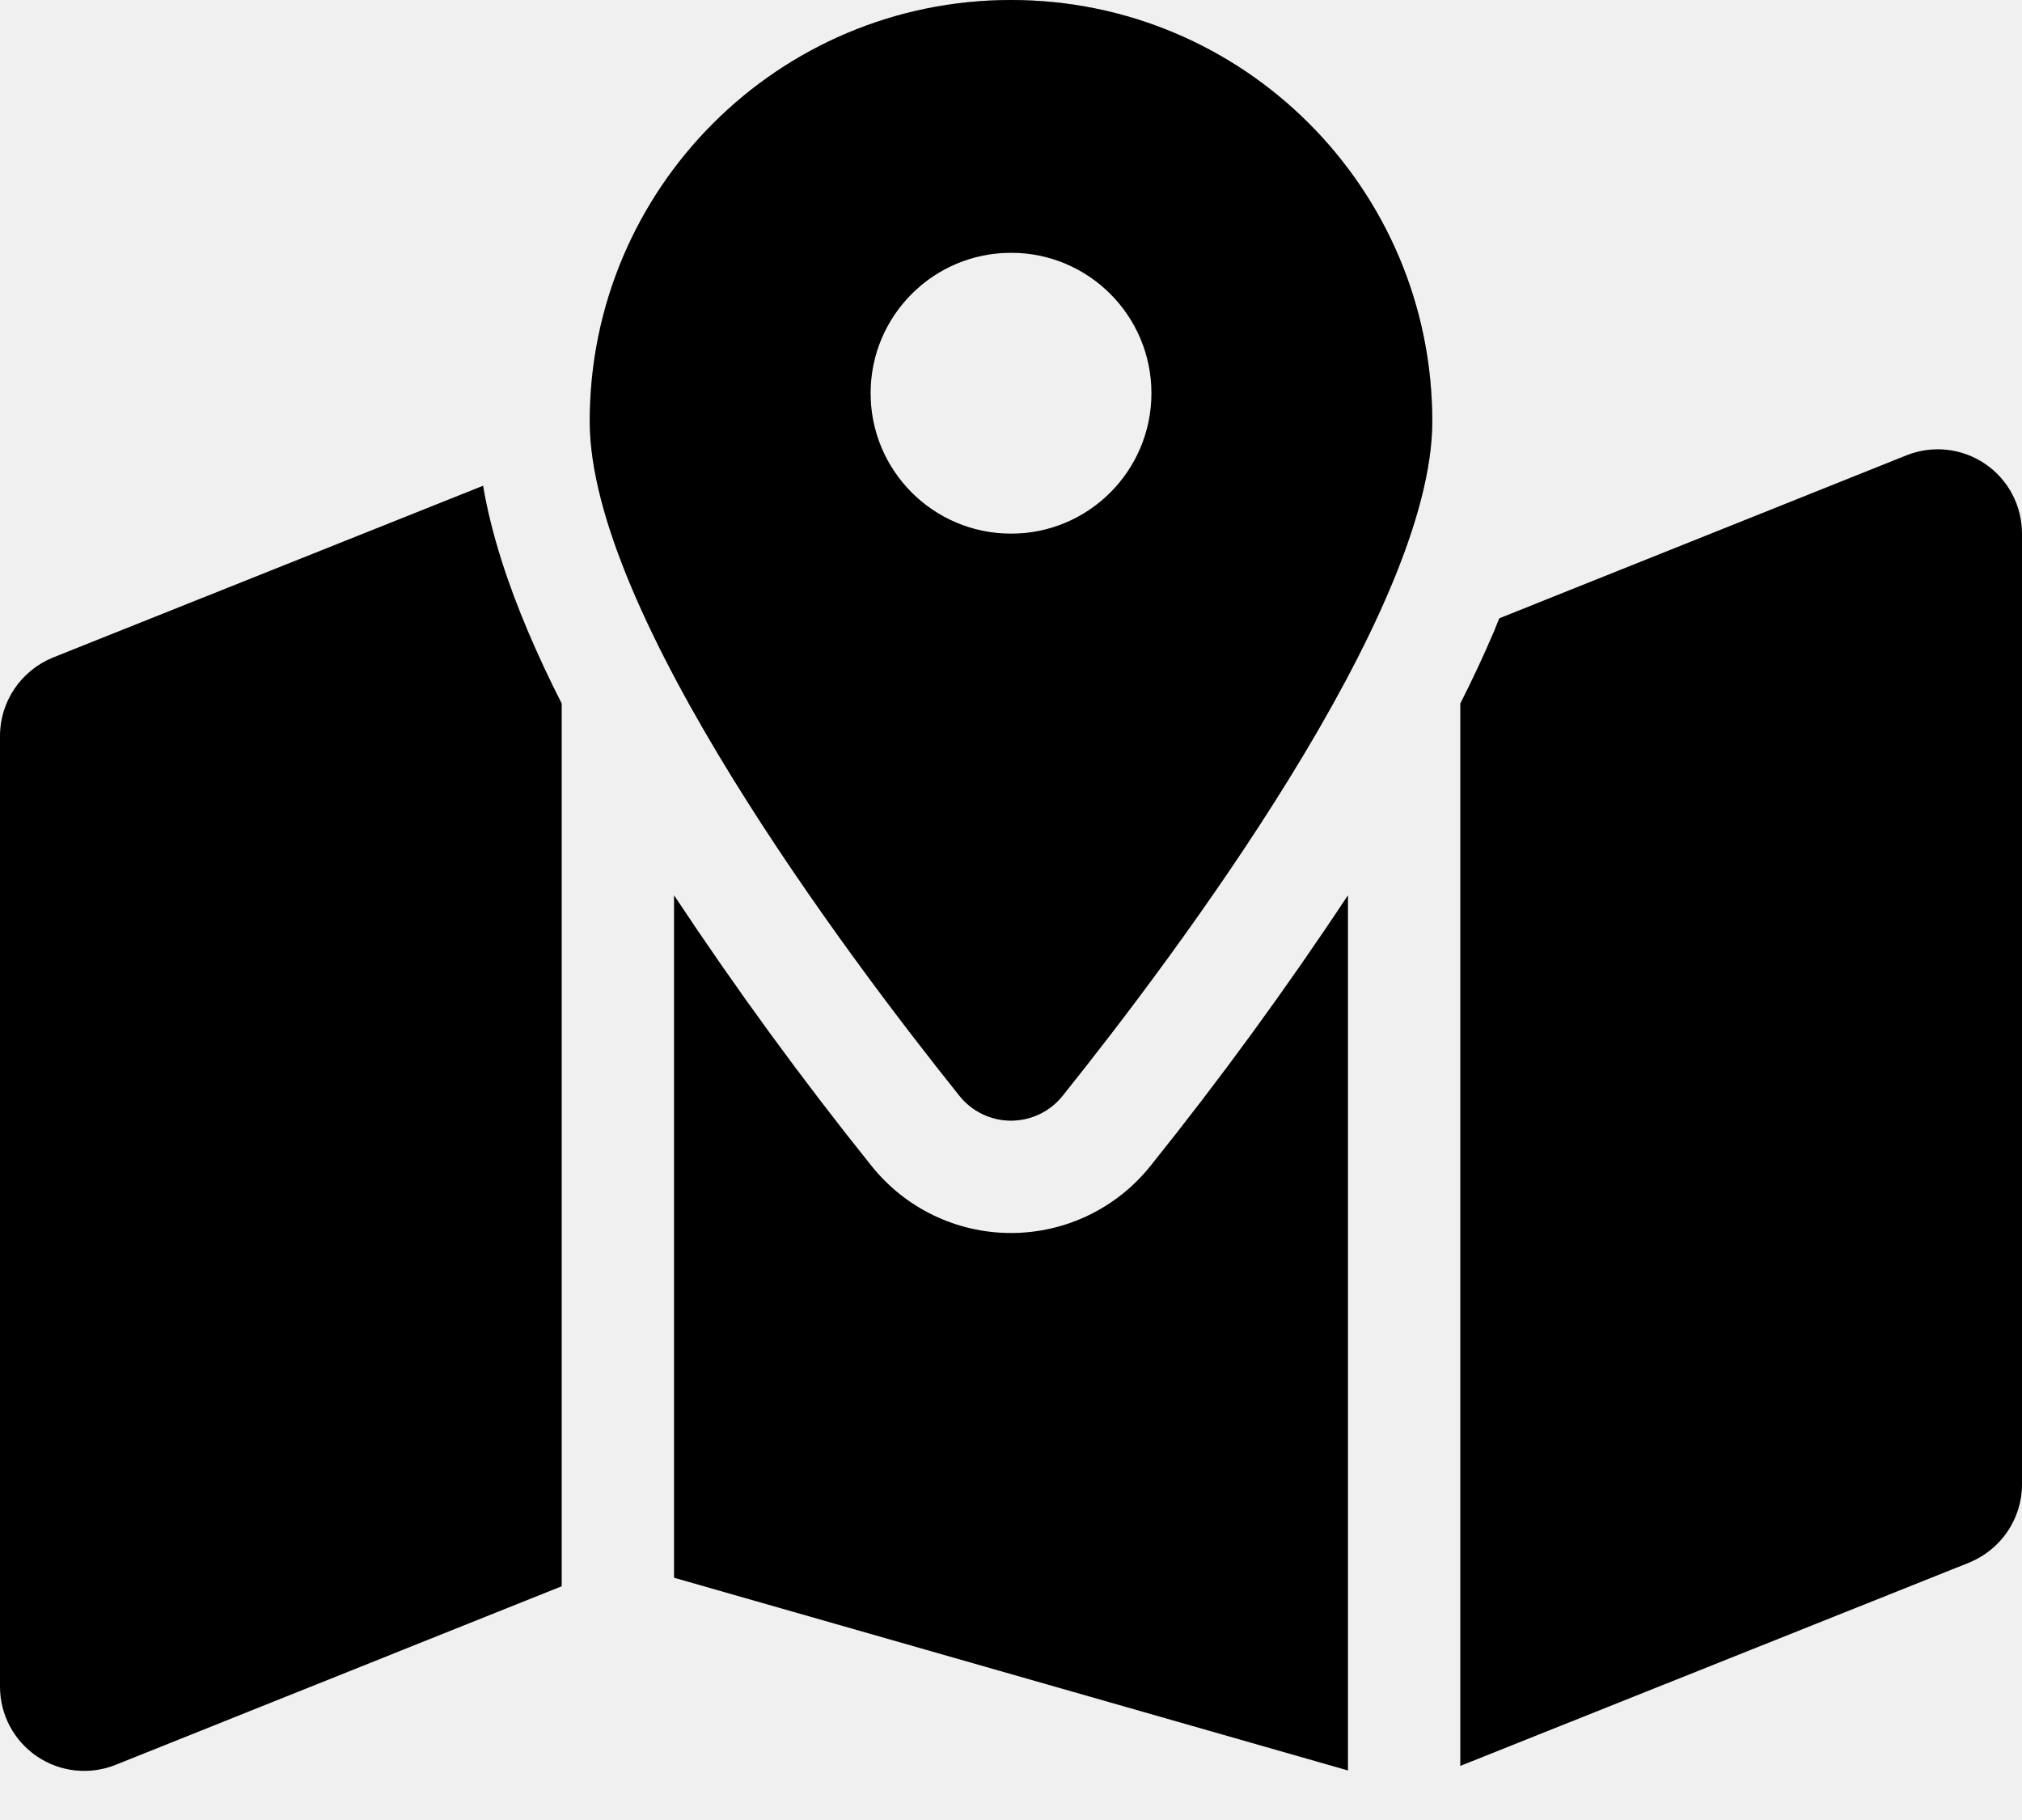
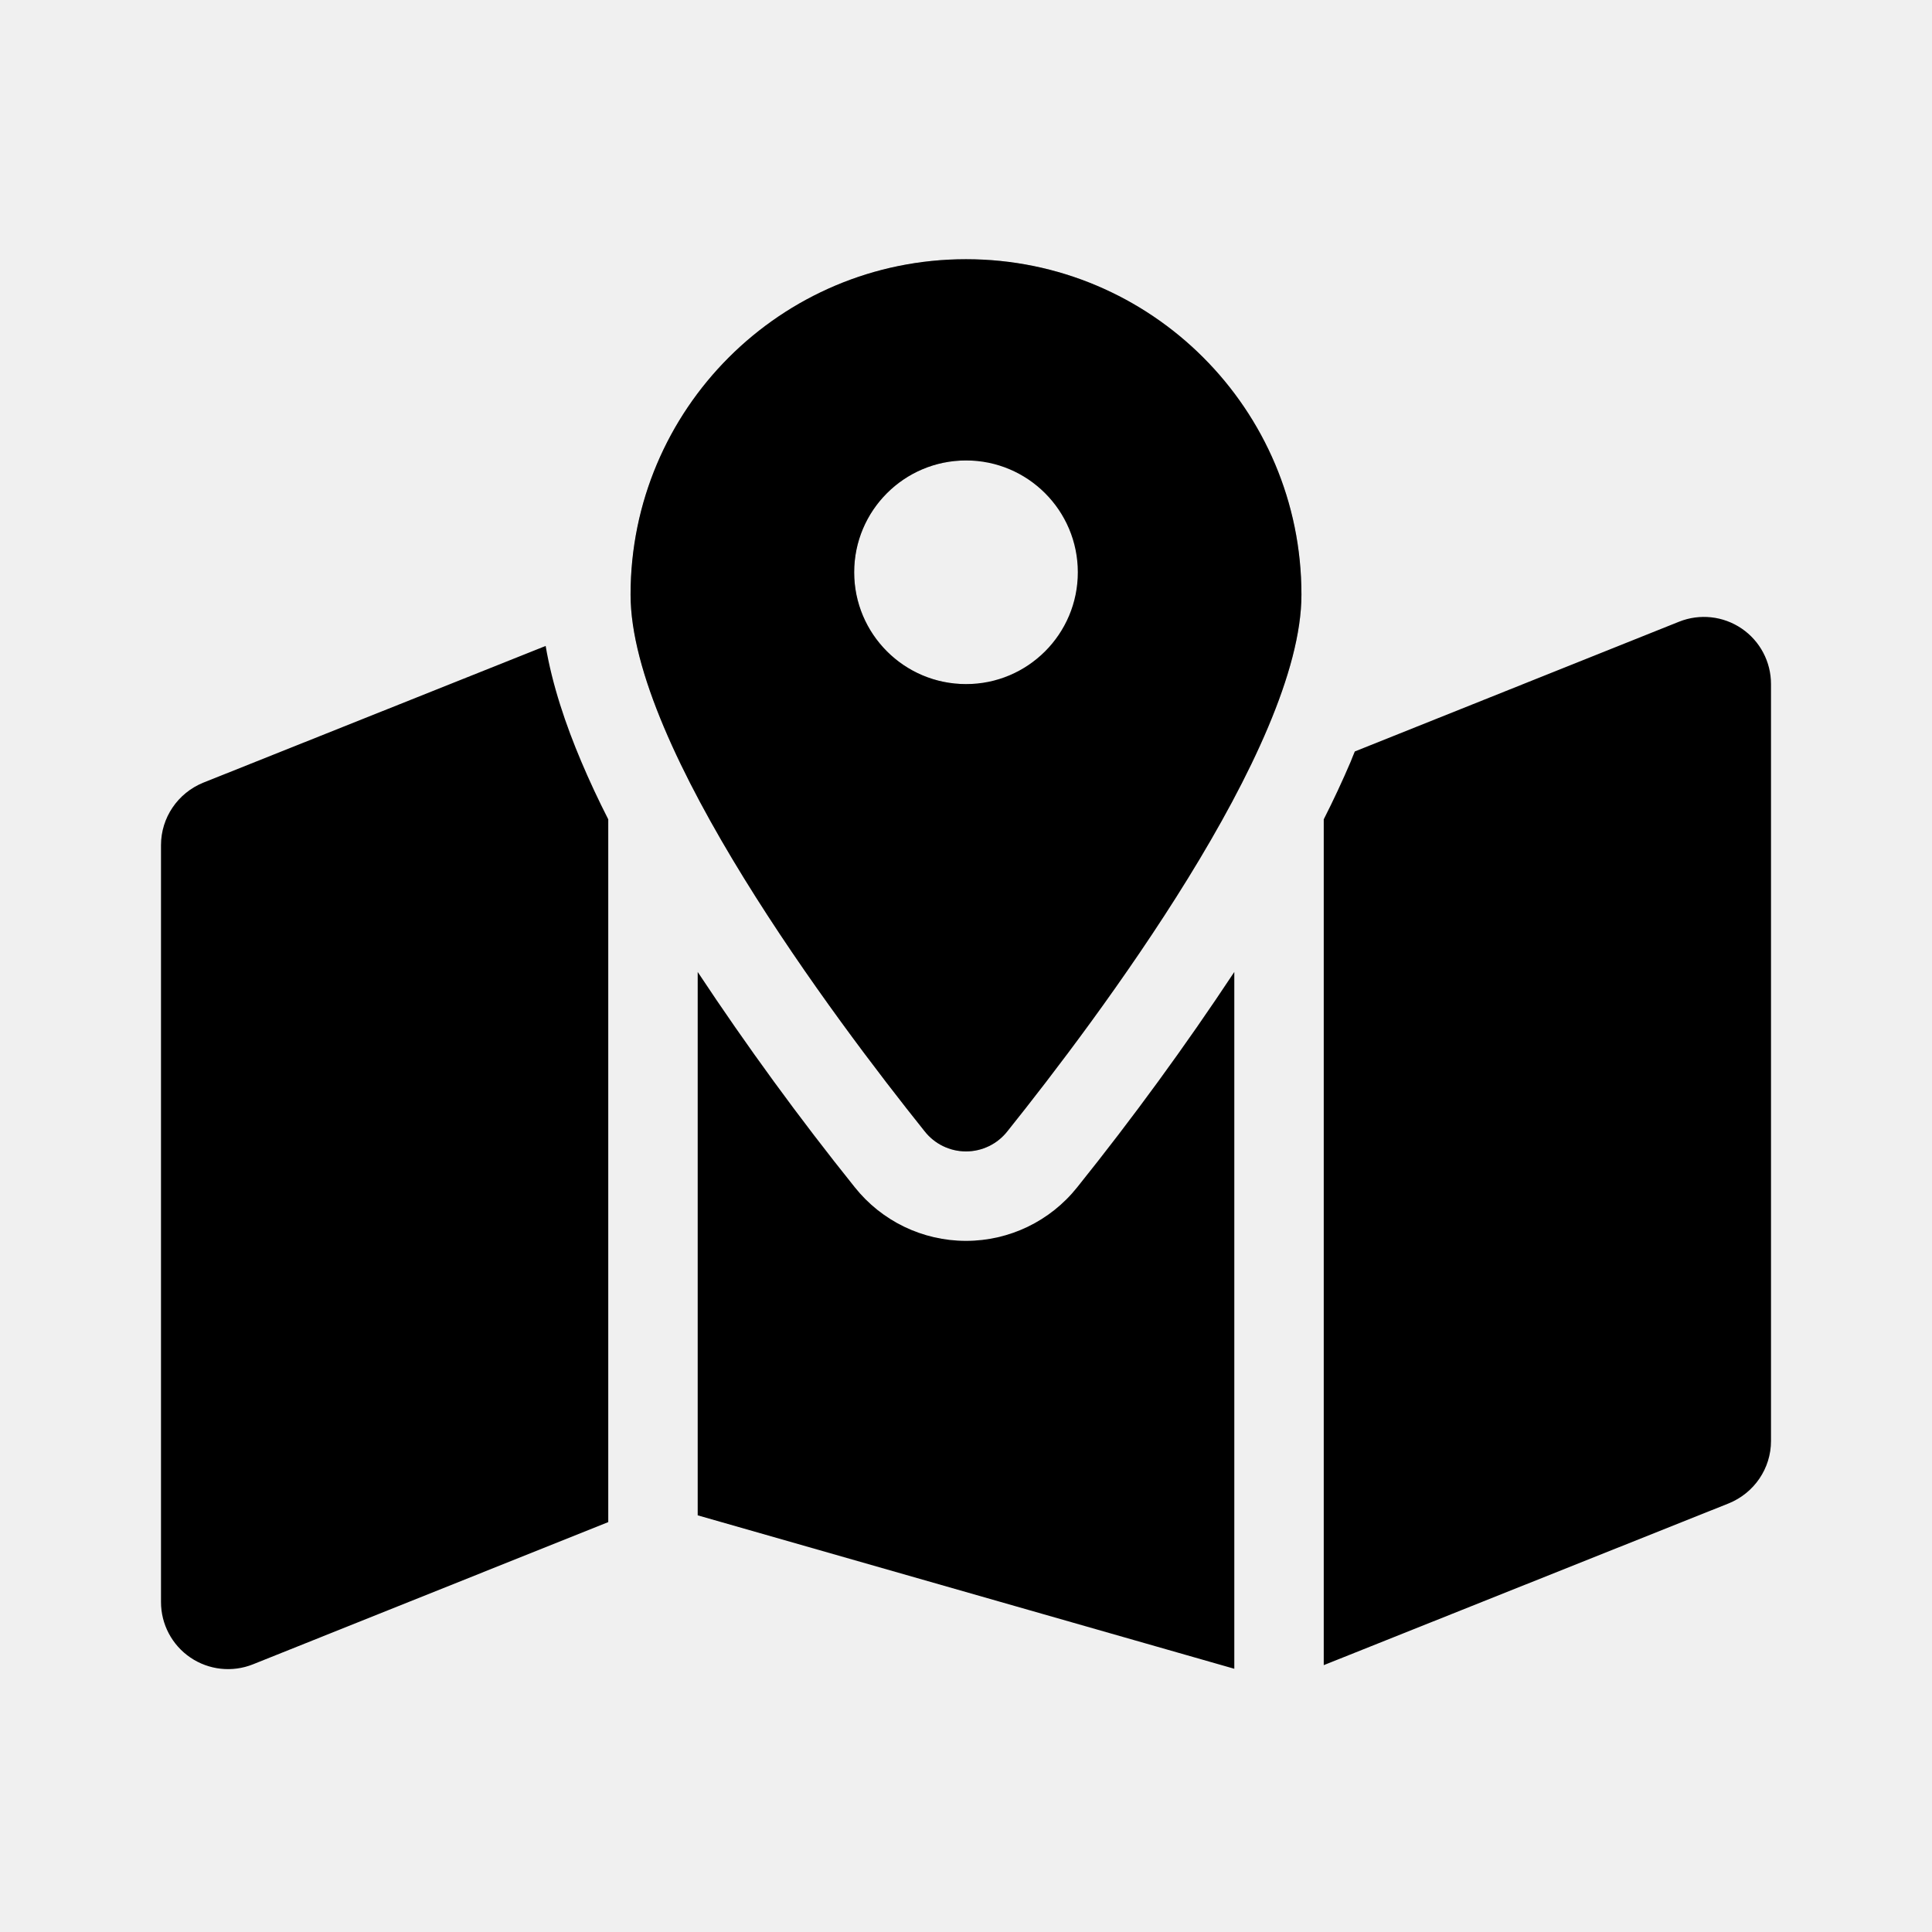
- <svg xmlns="http://www.w3.org/2000/svg" width="20" height="18" viewBox="0 0 20 18" fill="none">
+ <svg xmlns="http://www.w3.org/2000/svg" width="24" height="24" viewBox="-2 -3.22 24 24" fill="none">
  <g clip-path="url(#a)">
    <path d="M14.167 4.167c0 1.896-2.538 5.274-3.653 6.666a.653.653 0 0 1-1.028 0c-1.114-1.392-3.653-4.77-3.653-6.666A4.166 4.166 0 0 1 10 0a4.166 4.166 0 0 1 4.167 4.167Zm.277 2.791c.122-.24.233-.479.334-.715.017-.042.034-.087.052-.128l4.028-1.612A.833.833 0 0 1 20 5.278v9.403c0 .34-.208.645-.524.774l-5.032 2.01V6.958ZM4.778 4.802c.083.49.25.983.444 1.441.1.236.212.476.334.715v8.73l-4.414 1.767A.833.833 0 0 1 0 16.68V7.278c0-.34.208-.646.524-.775l4.257-1.7h-.003Zm6.604 6.726a36.219 36.219 0 0 0 1.951-2.674v8.656l-6.666-1.906v-6.75a36.237 36.237 0 0 0 1.951 2.674 1.766 1.766 0 0 0 2.764 0ZM10 5.278A1.389 1.389 0 1 0 10 2.5a1.389 1.389 0 0 0 0 2.778Z" fill="currentColor" />
  </g>
  <path d="M14.167 4.167c0 1.896-2.538 5.274-3.652 6.666a.653.653 0 0 1-1.028 0c-1.115-1.392-3.653-4.77-3.653-6.666A4.166 4.166 0 0 1 10.001 0a4.166 4.166 0 0 1 4.166 4.167Zm-4.166 1.11A1.389 1.389 0 1 0 10 2.5a1.389 1.389 0 0 0 0 2.778Z" fill="currentColor" fill-opacity="0.3" />
  <defs>
    <clipPath id="a">
      <path fill="white" d="M0 0h20v17.778H0z" />
    </clipPath>
  </defs>
</svg>
